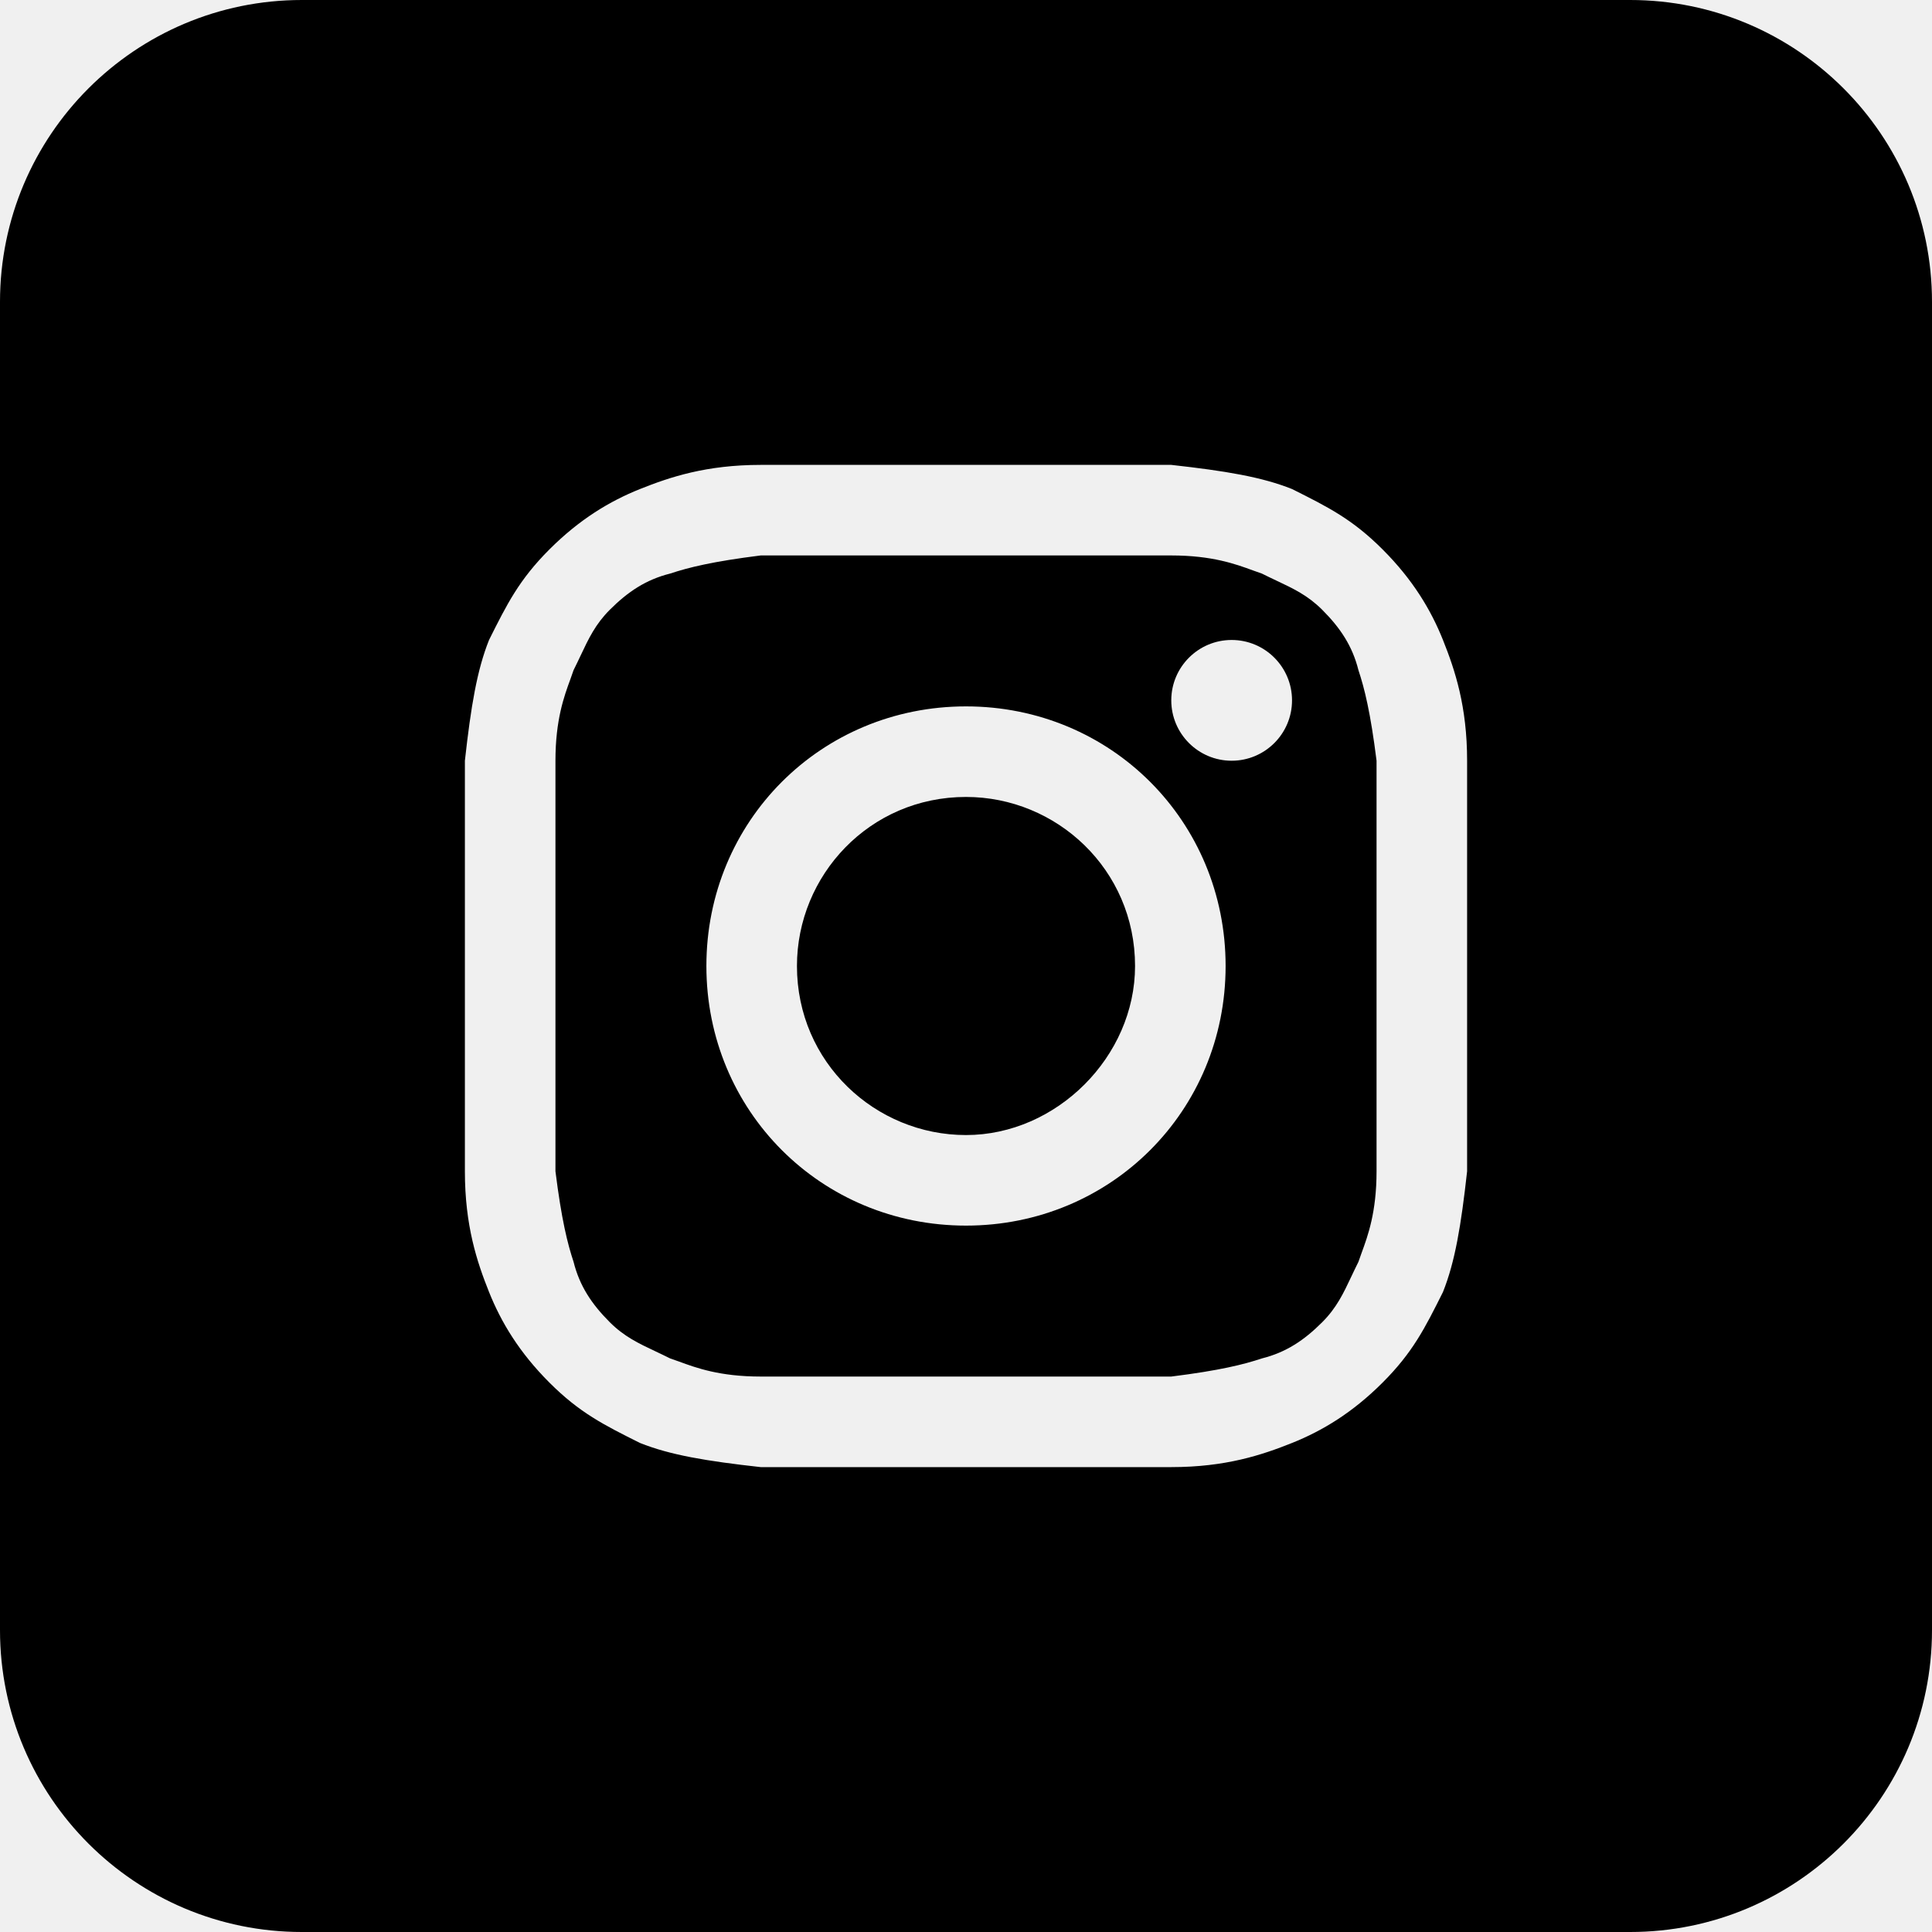
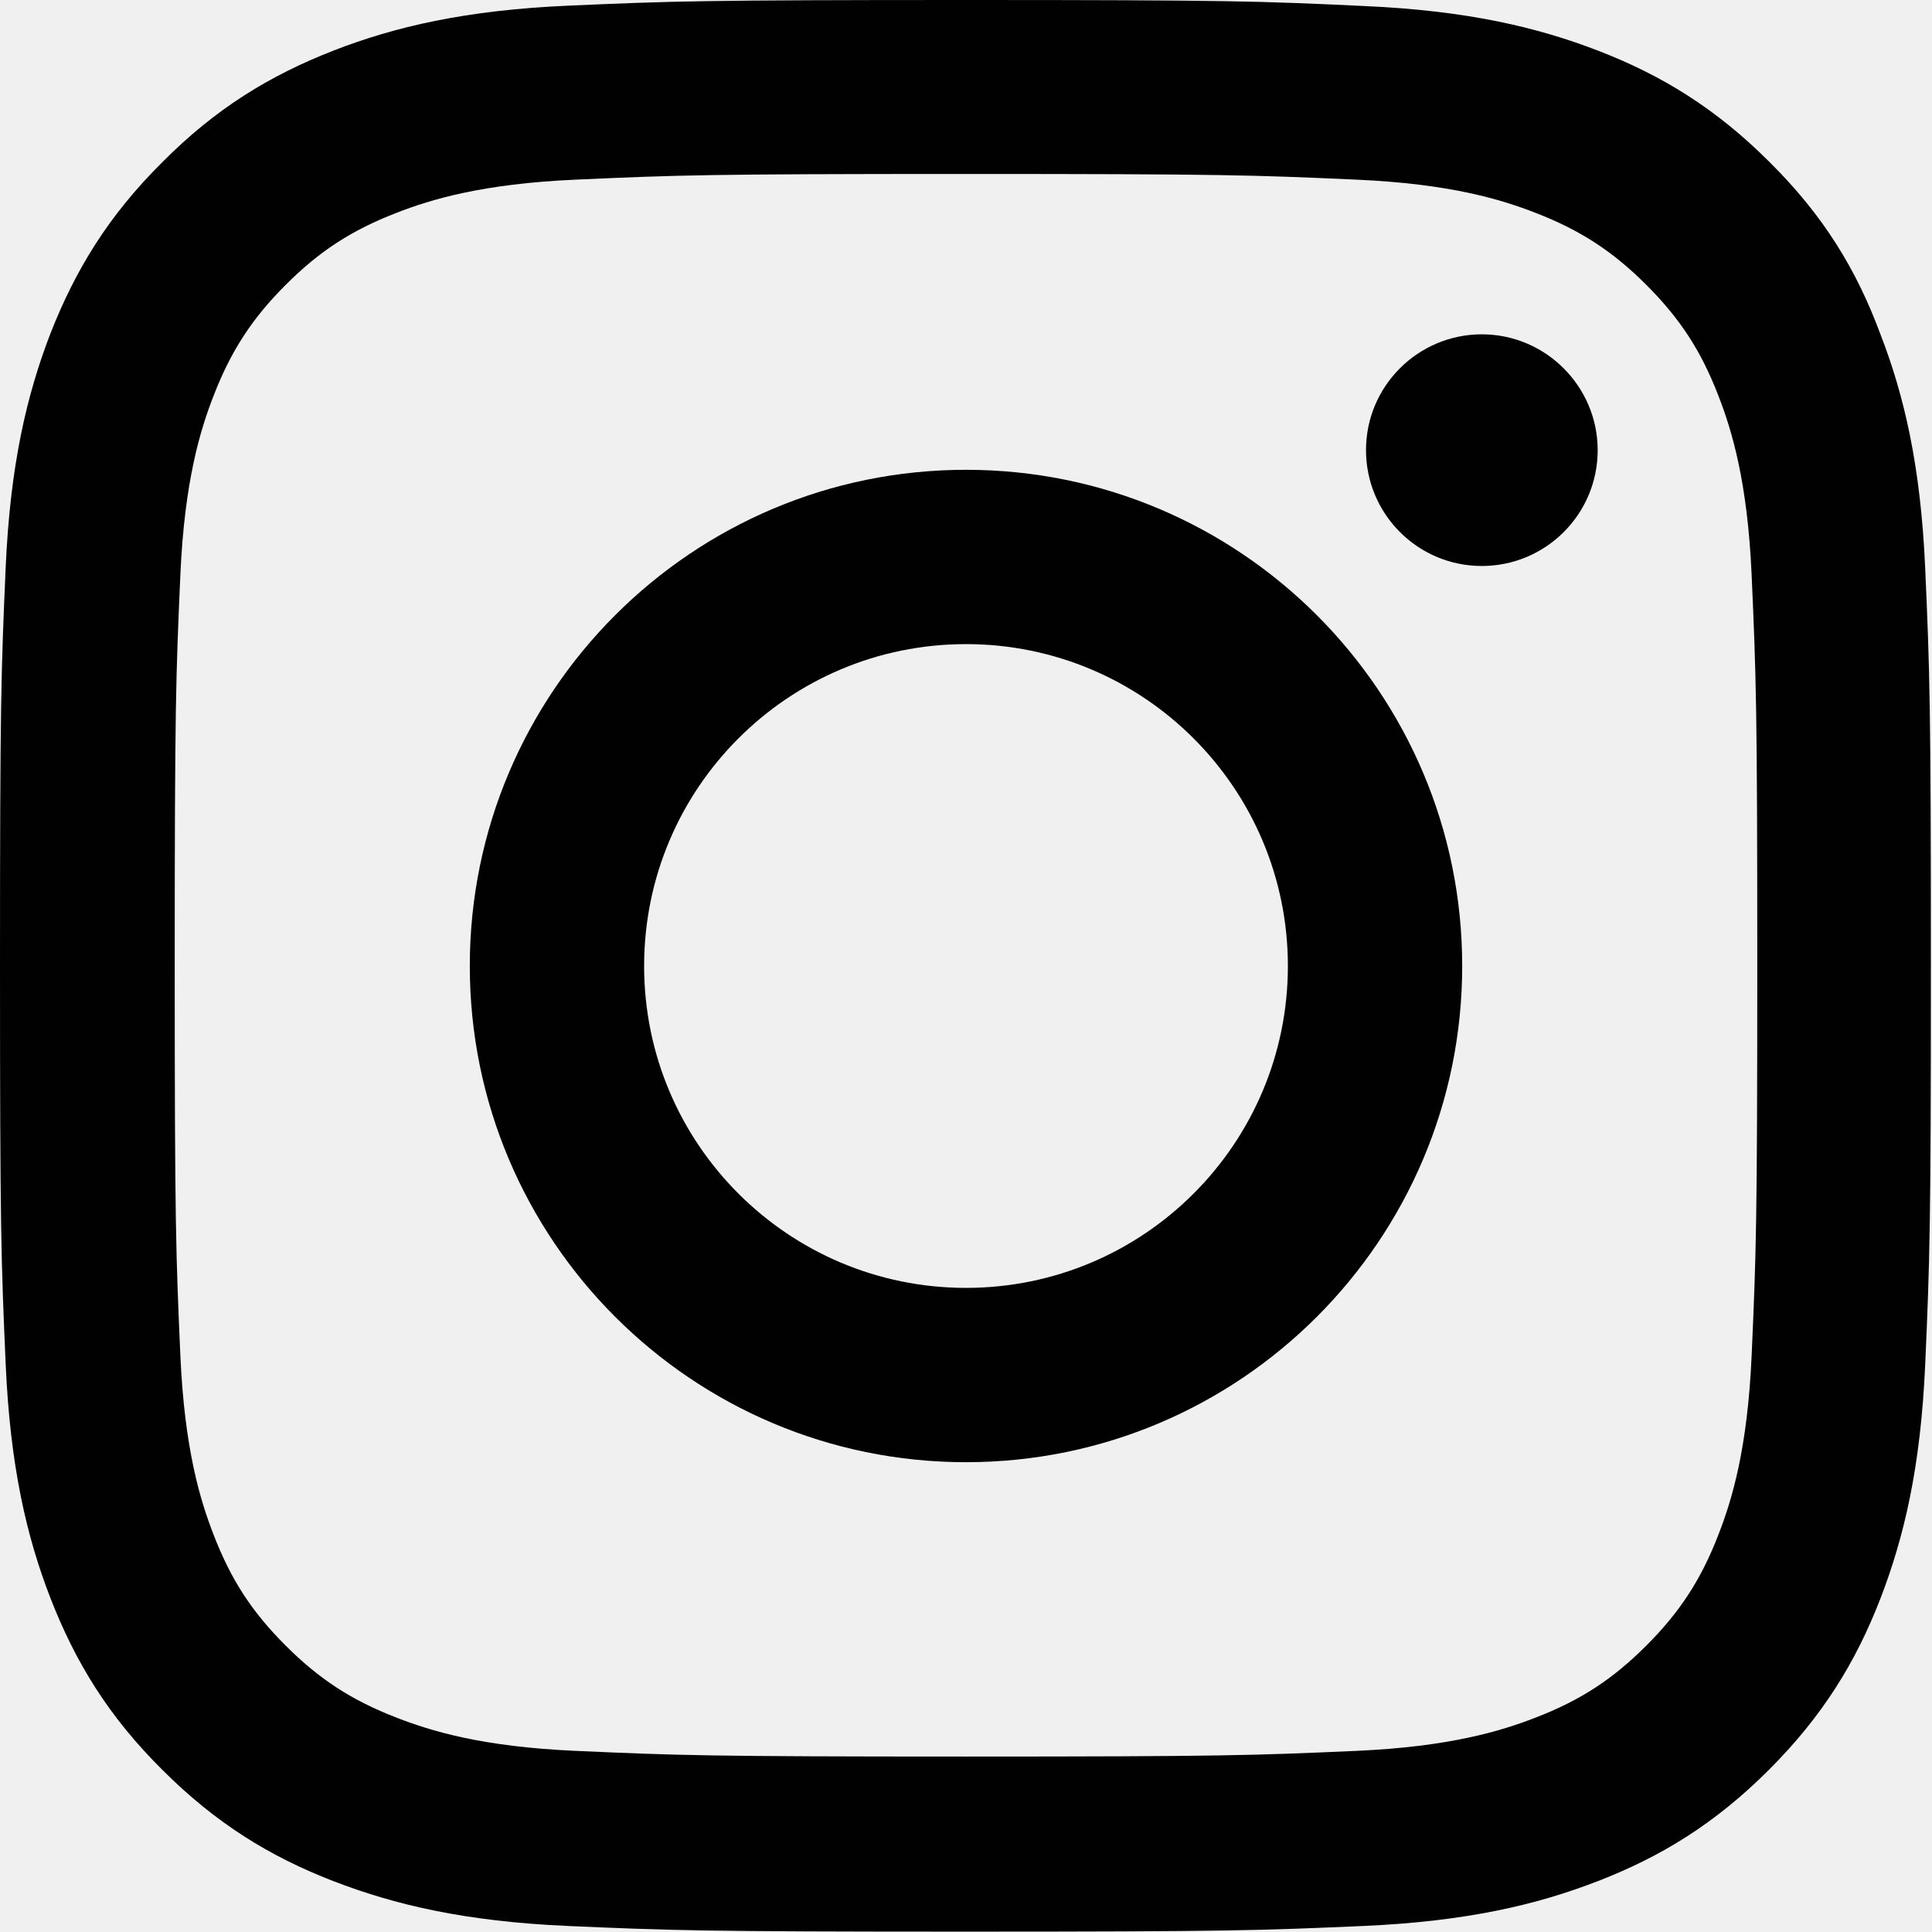
- <svg xmlns="http://www.w3.org/2000/svg" width="32" height="32" viewBox="0 0 32 32" fill="none">
-   <path d="M16 18.8C14.5 18.8 13.2 17.6 13.2 16C13.2 14.5 14.4 13.2 16 13.2C17.5 13.2 18.8 14.4 18.8 16C18.8 17.5 17.5 18.8 16 18.8Z" fill="black" />
-   <path fill-rule="evenodd" clip-rule="evenodd" d="M19.4 9.2H12.6C11.8 9.3 11.4 9.4 11.1 9.5C10.7 9.6 10.4 9.8 10.1 10.1C9.863 10.337 9.75 10.575 9.615 10.862C9.579 10.937 9.542 11.017 9.5 11.1C9.485 11.146 9.467 11.195 9.448 11.248C9.343 11.533 9.2 11.924 9.2 12.6V19.4C9.3 20.2 9.4 20.6 9.5 20.9C9.6 21.3 9.8 21.6 10.1 21.9C10.337 22.137 10.575 22.25 10.862 22.385C10.937 22.421 11.017 22.458 11.1 22.5C11.146 22.515 11.195 22.533 11.248 22.552C11.533 22.657 11.924 22.8 12.6 22.8H19.4C20.2 22.7 20.6 22.6 20.9 22.5C21.3 22.4 21.6 22.2 21.9 21.9C22.137 21.663 22.25 21.425 22.385 21.138C22.421 21.063 22.458 20.983 22.5 20.9C22.515 20.854 22.533 20.805 22.552 20.753C22.657 20.467 22.8 20.076 22.8 19.4V12.6C22.7 11.8 22.6 11.4 22.5 11.1C22.4 10.7 22.2 10.4 21.9 10.1C21.663 9.863 21.425 9.75 21.138 9.615C21.063 9.579 20.983 9.542 20.9 9.5C20.854 9.485 20.805 9.467 20.753 9.448C20.467 9.343 20.076 9.2 19.4 9.2ZM16 11.7C13.6 11.7 11.7 13.6 11.7 16C11.7 18.4 13.6 20.3 16 20.3C18.4 20.3 20.3 18.4 20.3 16C20.3 13.6 18.4 11.7 16 11.7ZM21.4 11.6C21.4 12.152 20.952 12.6 20.4 12.6C19.848 12.6 19.4 12.152 19.4 11.6C19.4 11.048 19.848 10.6 20.4 10.6C20.952 10.6 21.4 11.048 21.4 11.6Z" fill="black" />
-   <path fill-rule="evenodd" clip-rule="evenodd" d="M0 5C0 2.239 2.239 0 5 0H27C29.761 0 32 2.239 32 5V27C32 29.761 29.761 32 27 32H5C2.239 32 0 29.761 0 27V5ZM12.6 7.7H19.4C20.3 7.8 20.9 7.9 21.4 8.1C22 8.4 22.4 8.6 22.9 9.1C23.4 9.6 23.7 10.1 23.9 10.6C24.1 11.1 24.3 11.7 24.3 12.6V19.4C24.2 20.3 24.1 20.9 23.9 21.4C23.6 22 23.4 22.4 22.9 22.9C22.4 23.4 21.9 23.7 21.4 23.9C20.9 24.1 20.3 24.3 19.4 24.3H12.6C11.7 24.2 11.1 24.1 10.6 23.9C10 23.6 9.6 23.4 9.1 22.9C8.6 22.4 8.3 21.9 8.1 21.4C7.9 20.9 7.7 20.3 7.7 19.4V12.6C7.8 11.7 7.9 11.1 8.1 10.6C8.4 10 8.6 9.6 9.1 9.1C9.6 8.6 10.1 8.3 10.6 8.1C11.1 7.9 11.7 7.7 12.6 7.7Z" fill="black" />
+ <svg xmlns="http://www.w3.org/2000/svg" width="48" height="48" viewBox="0 0 48 48" fill="none">
+   <g clip-path="url(#clip0_17_27)">
+     <path d="M24 4.322C30.413 4.322 31.172 4.35 33.694 4.463C36.038 4.566 37.303 4.959 38.147 5.287C39.263 5.719 40.069 6.244 40.903 7.078C41.747 7.922 42.263 8.719 42.694 9.834C43.022 10.678 43.416 11.953 43.519 14.287C43.631 16.819 43.659 17.578 43.659 23.981C43.659 30.394 43.631 31.153 43.519 33.675C43.416 36.019 43.022 37.284 42.694 38.128C42.263 39.244 41.737 40.05 40.903 40.884C40.059 41.728 39.263 42.244 38.147 42.675C37.303 43.003 36.028 43.397 33.694 43.5C31.163 43.612 30.403 43.641 24 43.641C17.587 43.641 16.828 43.612 14.306 43.5C11.963 43.397 10.697 43.003 9.853 42.675C8.738 42.244 7.931 41.719 7.097 40.884C6.253 40.041 5.737 39.244 5.306 38.128C4.978 37.284 4.584 36.009 4.481 33.675C4.369 31.144 4.341 30.384 4.341 23.981C4.341 17.569 4.369 16.809 4.481 14.287C4.584 11.944 4.978 10.678 5.306 9.834C5.737 8.719 6.263 7.912 7.097 7.078C7.941 6.234 8.738 5.719 9.853 5.287C10.697 4.959 11.972 4.566 14.306 4.463C16.828 4.35 17.587 4.322 24 4.322ZM24 0C17.484 0 16.669 0.028 14.109 0.141C11.559 0.253 9.806 0.666 8.287 1.256C6.703 1.875 5.362 2.691 4.031 4.031C2.691 5.362 1.875 6.703 1.256 8.278C0.666 9.806 0.253 11.55 0.141 14.1C0.028 16.669 0 17.484 0 24C0 30.516 0.028 31.331 0.141 33.891C0.253 36.441 0.666 38.194 1.256 39.712C1.875 41.297 2.691 42.638 4.031 43.969C5.362 45.3 6.703 46.125 8.278 46.734C9.806 47.325 11.55 47.737 14.1 47.85C16.659 47.962 17.475 47.991 23.991 47.991C30.506 47.991 31.322 47.962 33.881 47.85C36.431 47.737 38.184 47.325 39.703 46.734C41.278 46.125 42.619 45.3 43.95 43.969C45.281 42.638 46.106 41.297 46.716 39.722C47.306 38.194 47.719 36.45 47.831 33.9C47.944 31.341 47.972 30.525 47.972 24.009C47.972 17.494 47.944 16.678 47.831 14.119C47.719 11.569 47.306 9.816 46.716 8.297C46.125 6.703 45.309 5.362 43.969 4.031C42.638 2.7 41.297 1.875 39.722 1.266C38.194 0.675 36.45 0.263 33.9 0.15C31.331 0.028 30.516 0 24 0Z" fill="#000100" />
+     <path d="M24 11.672C17.194 11.672 11.672 17.194 11.672 24C11.672 30.806 17.194 36.328 24 36.328C30.806 36.328 36.328 30.806 36.328 24C36.328 17.194 30.806 11.672 24 11.672ZM24 31.997C19.584 31.997 16.003 28.416 16.003 24C16.003 19.584 19.584 16.003 24 16.003C28.416 16.003 31.997 19.584 31.997 24C31.997 28.416 28.416 31.997 24 31.997Z" fill="#000100" />
+     <path d="M39.694 11.184C39.694 12.778 38.4 14.062 36.816 14.062C35.222 14.062 33.938 12.769 33.938 11.184C33.938 9.591 35.231 8.306 36.816 8.306C38.4 8.306 39.694 9.6 39.694 11.184Z" fill="#000100" />
+   </g>
+   <defs>
+     <clipPath id="clip0_17_27">
+       <rect width="48" height="48" fill="white" />
+     </clipPath>
+   </defs>
</svg>
